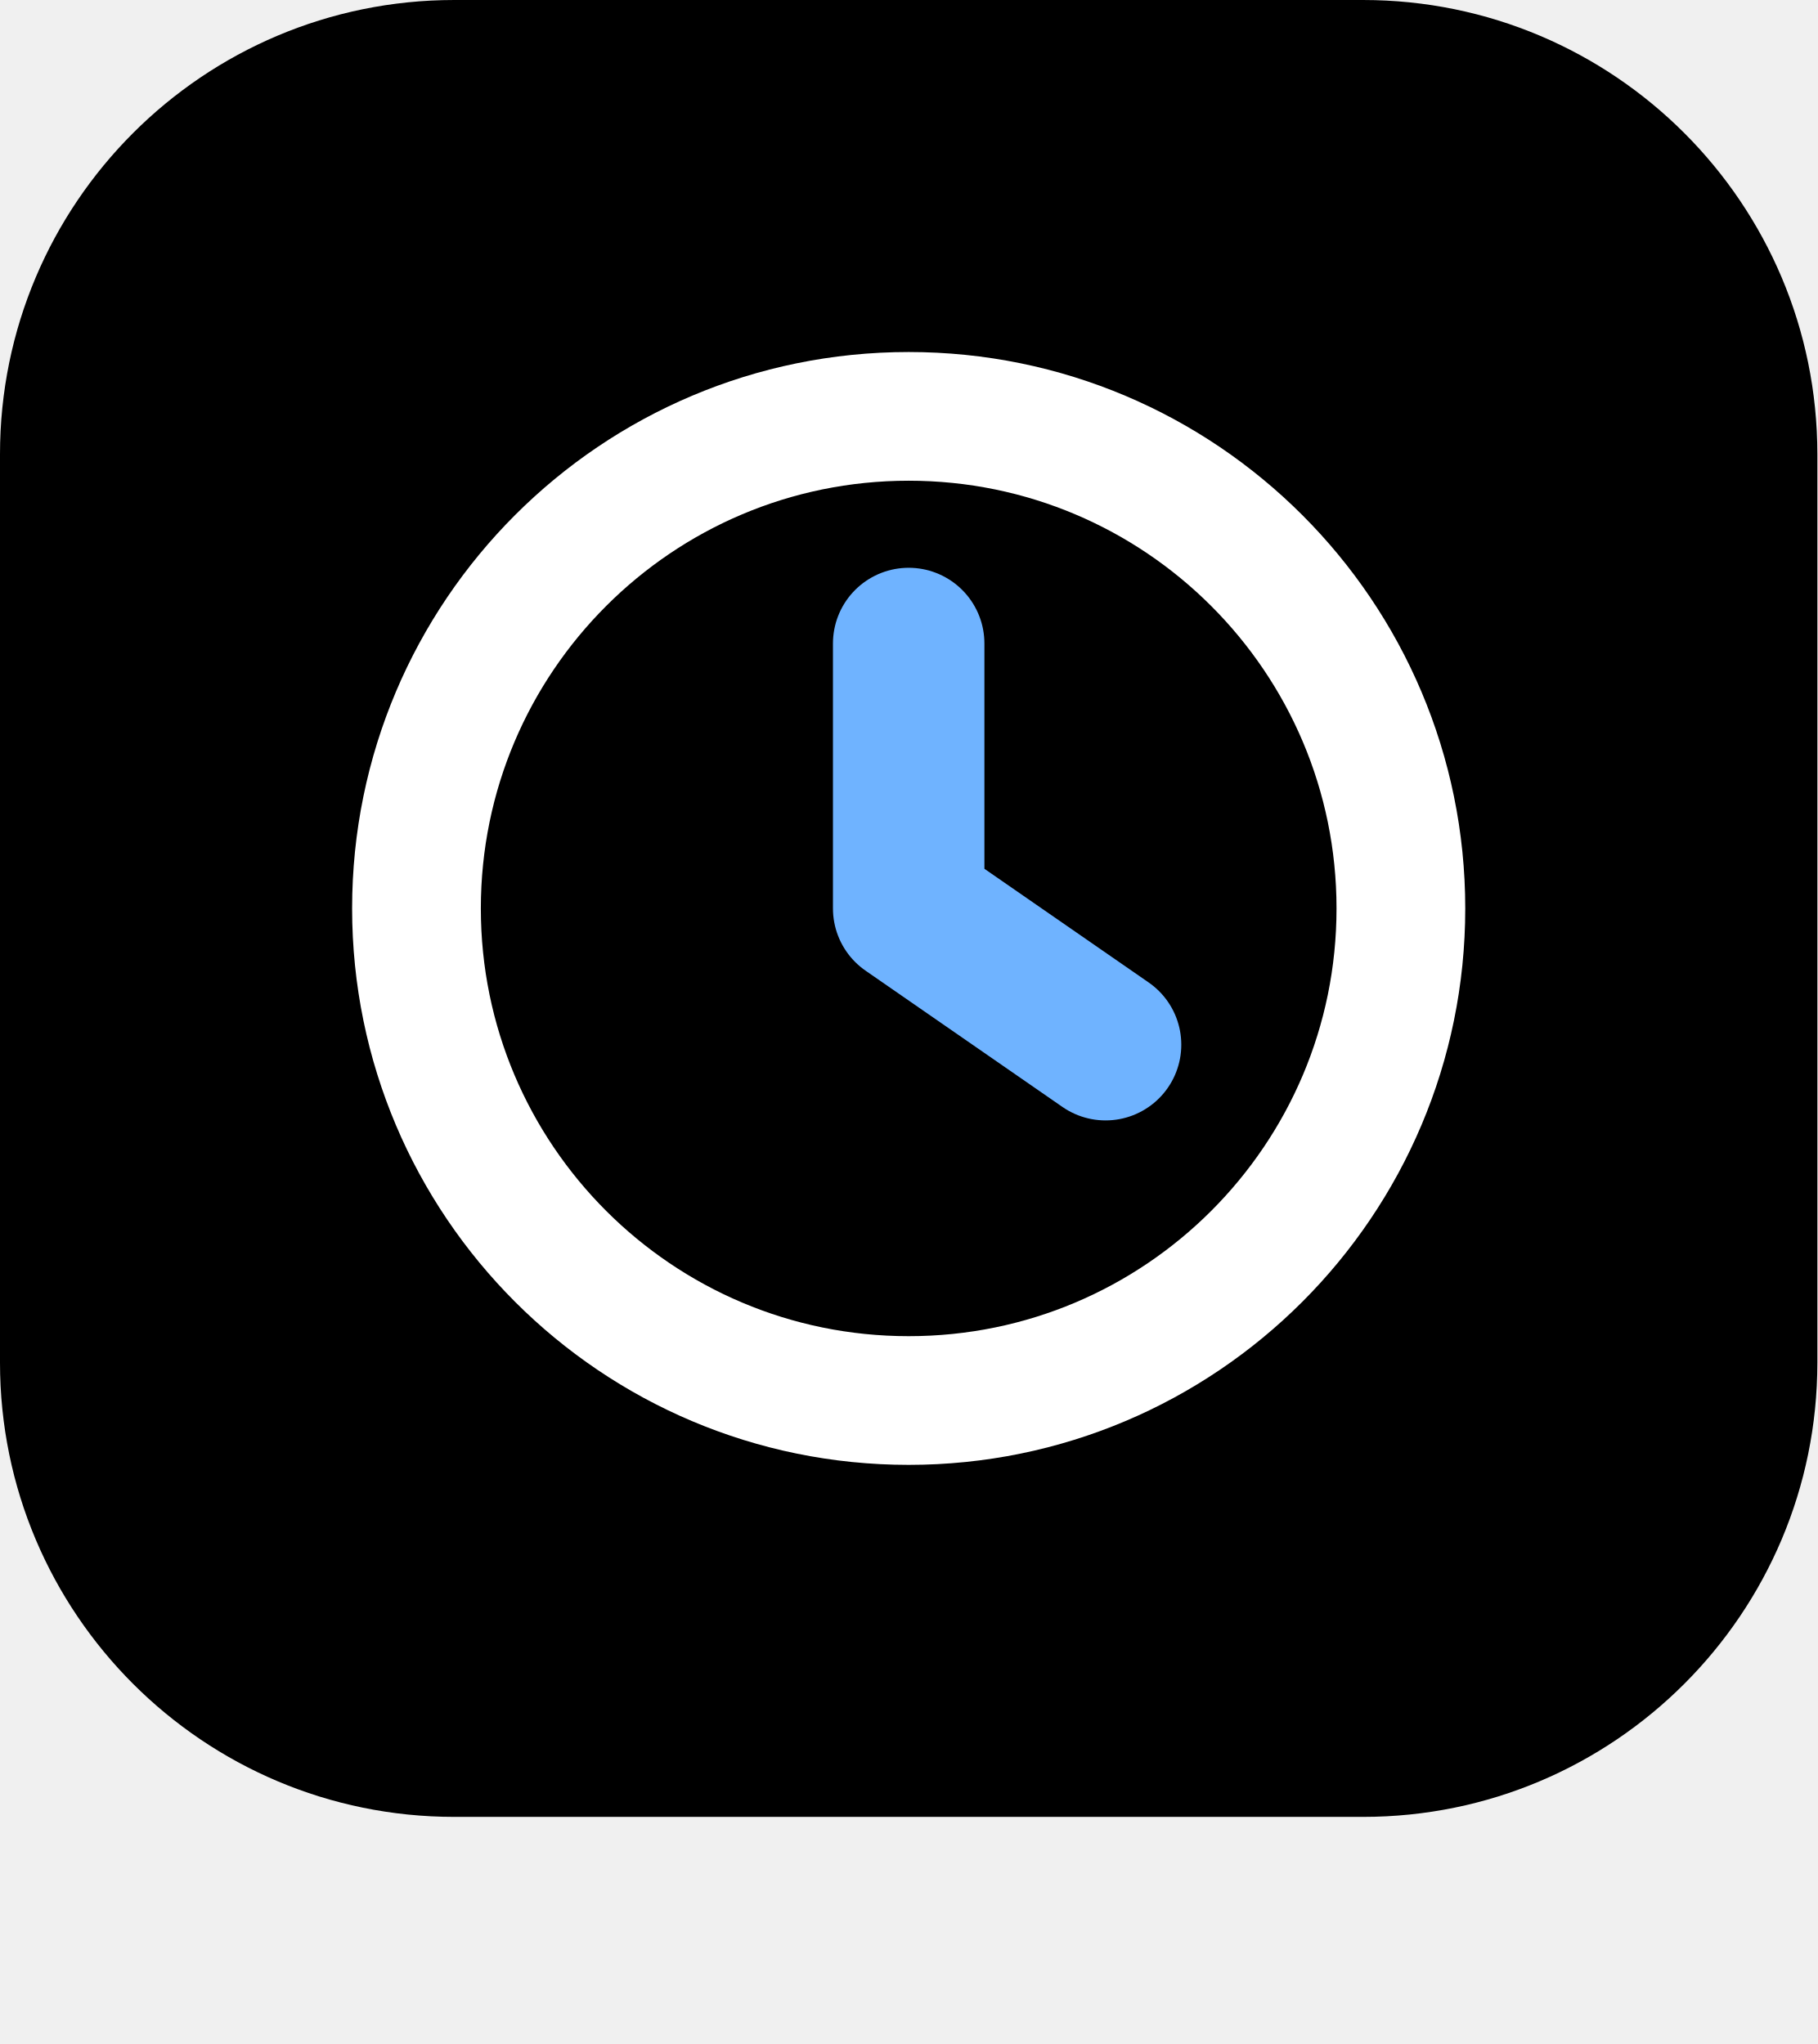
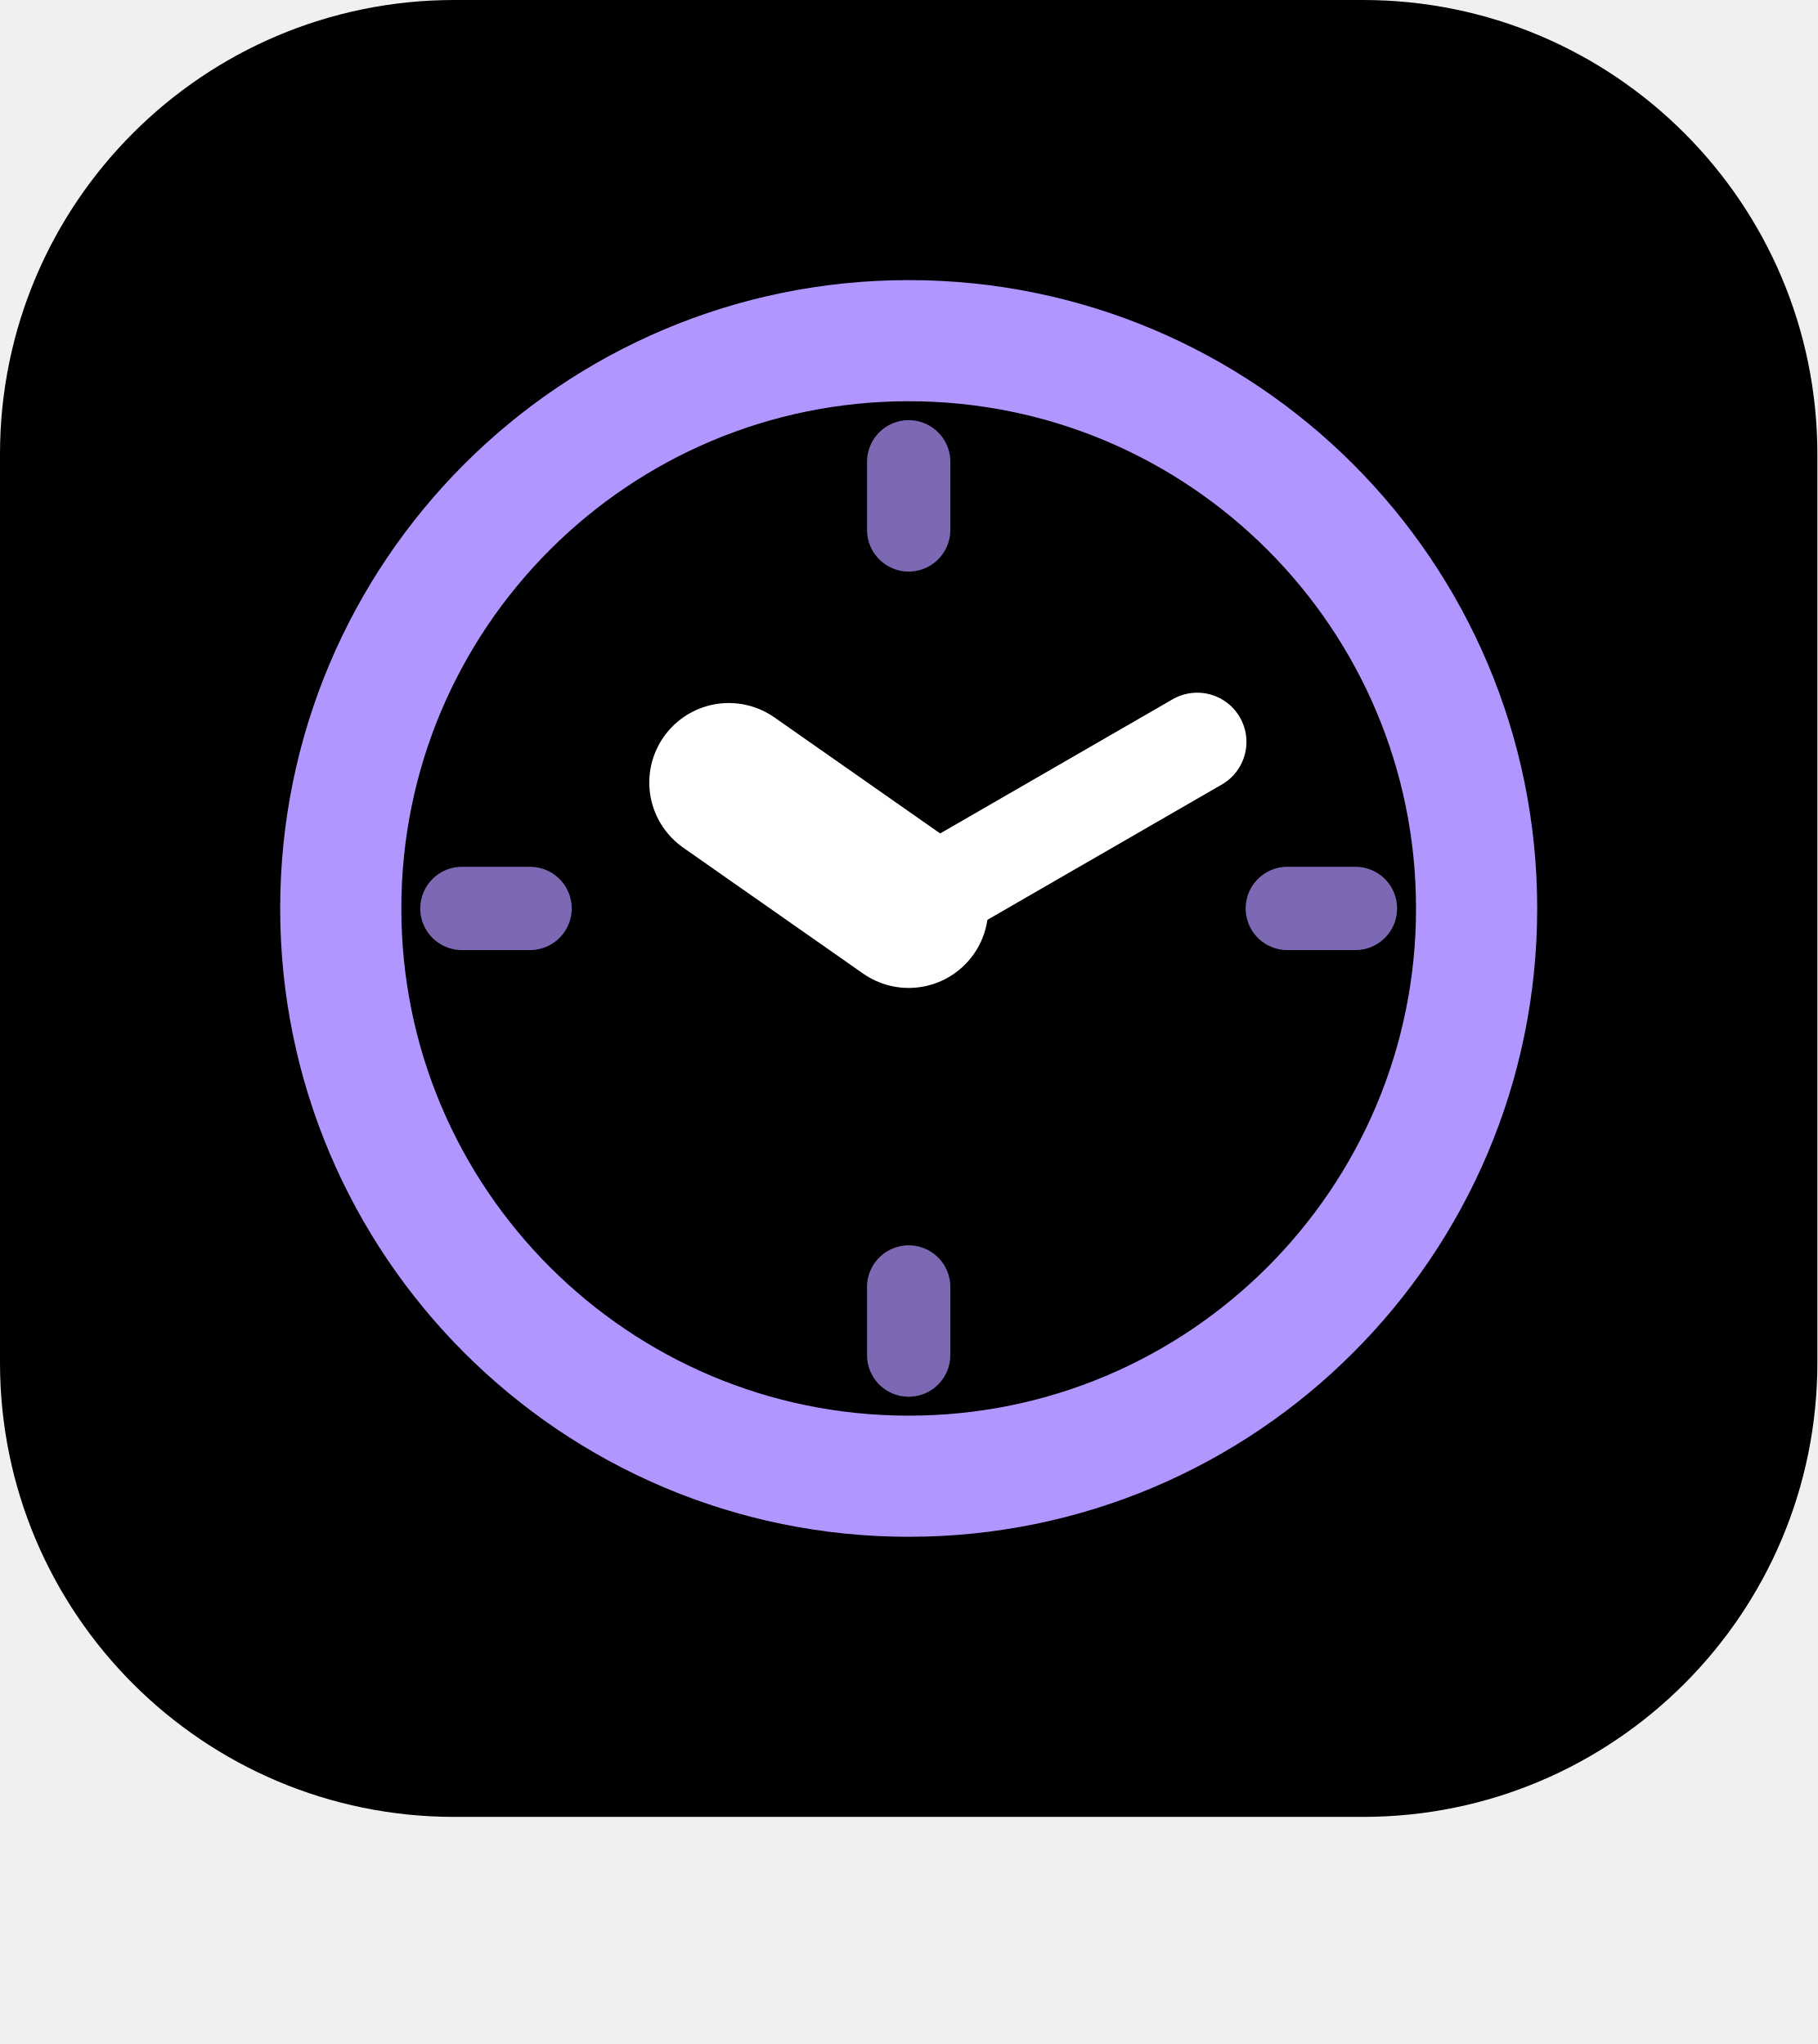
<svg xmlns="http://www.w3.org/2000/svg" viewBox="0 0 24 27" fill="none">
  <rect width="24" height="24" rx="6" fill="#000" />
-   <circle cx="12" cy="12" r="6.5" stroke="#fff" stroke-width="1.7" />
-   <path d="M12 8.5V12l2.6 1.8" stroke="#6fb3ff" stroke-width="2" stroke-linecap="round" stroke-linejoin="round" />
+   <circle cx="12" cy="12" r="7.5" stroke="#b296ff" stroke-width="1.6" />
+   <path d="M12 6.1V7M17.9 12H17M12 17.9V17M6.1 12H7" stroke="#b296ff" stroke-width="1.1" stroke-linecap="round" opacity="0.7" />
+   <path d="M12 12V7.6" stroke="#fff" stroke-width="1.3" stroke-linecap="round" transform="rotate(60 12 12)" />
+   <path d="M12 12V9.1" stroke="#fff" stroke-width="2.1" stroke-linecap="round" transform="rotate(305 12 12)" />
</svg>
